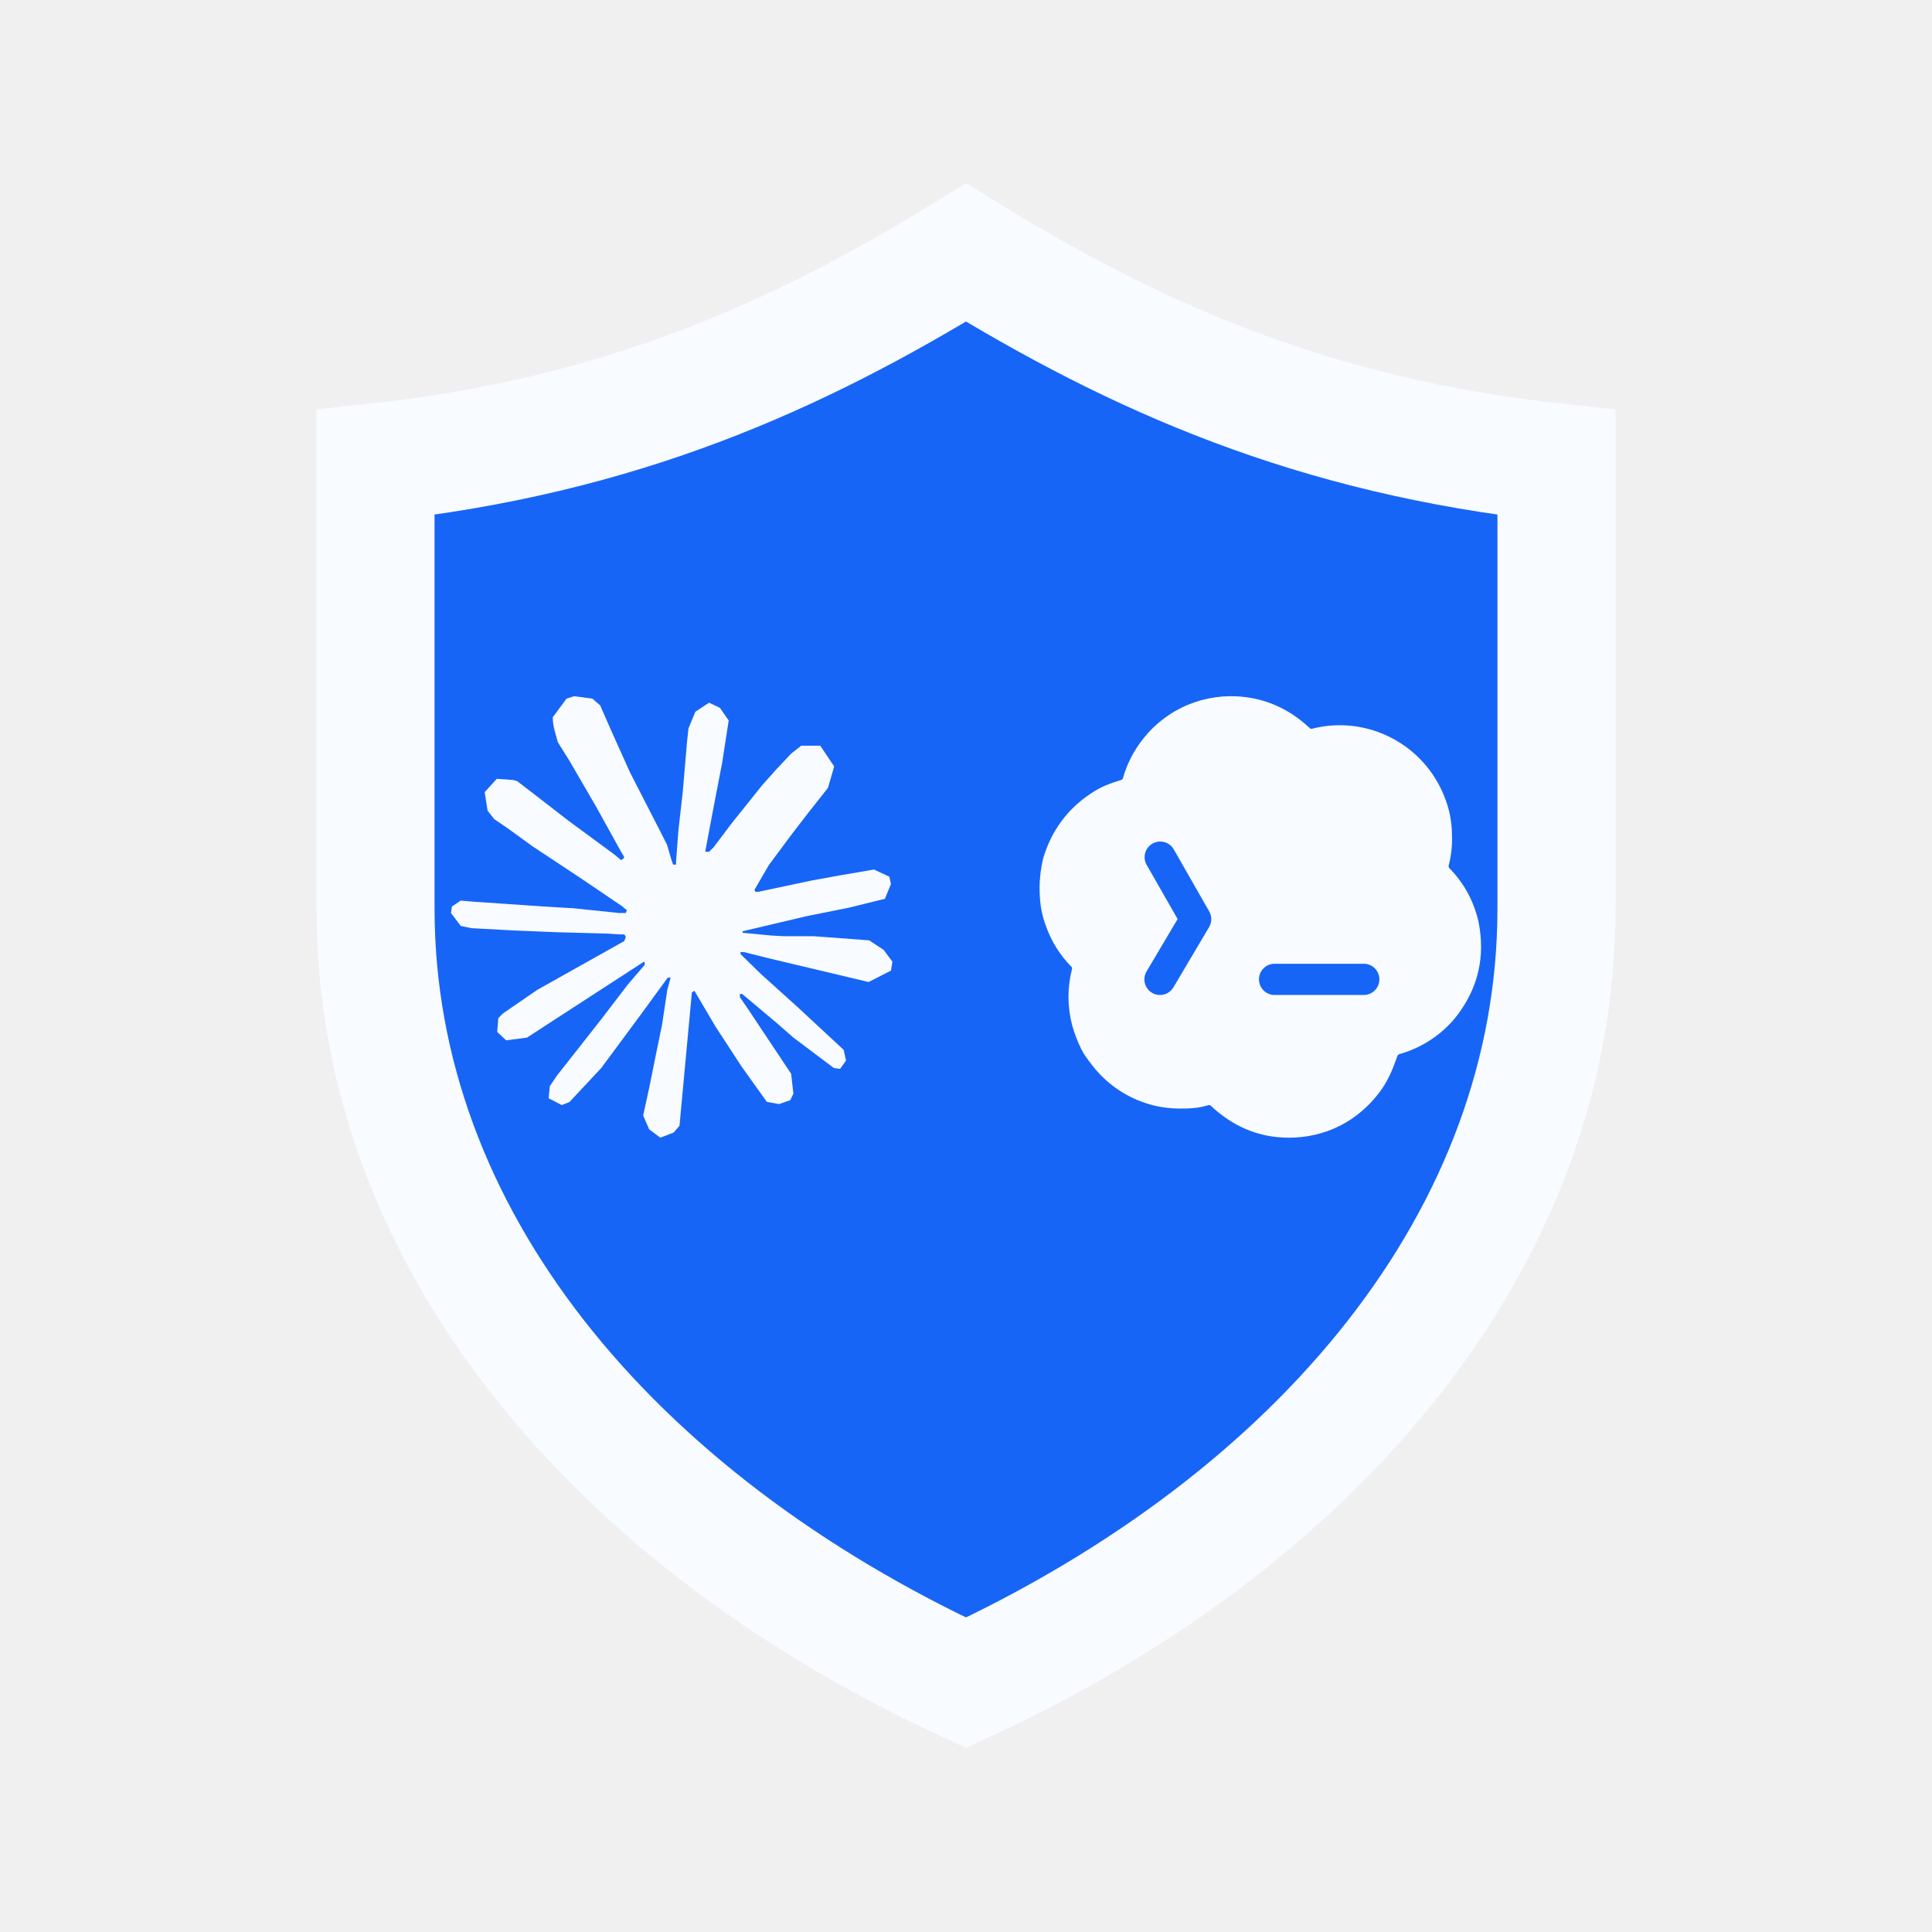
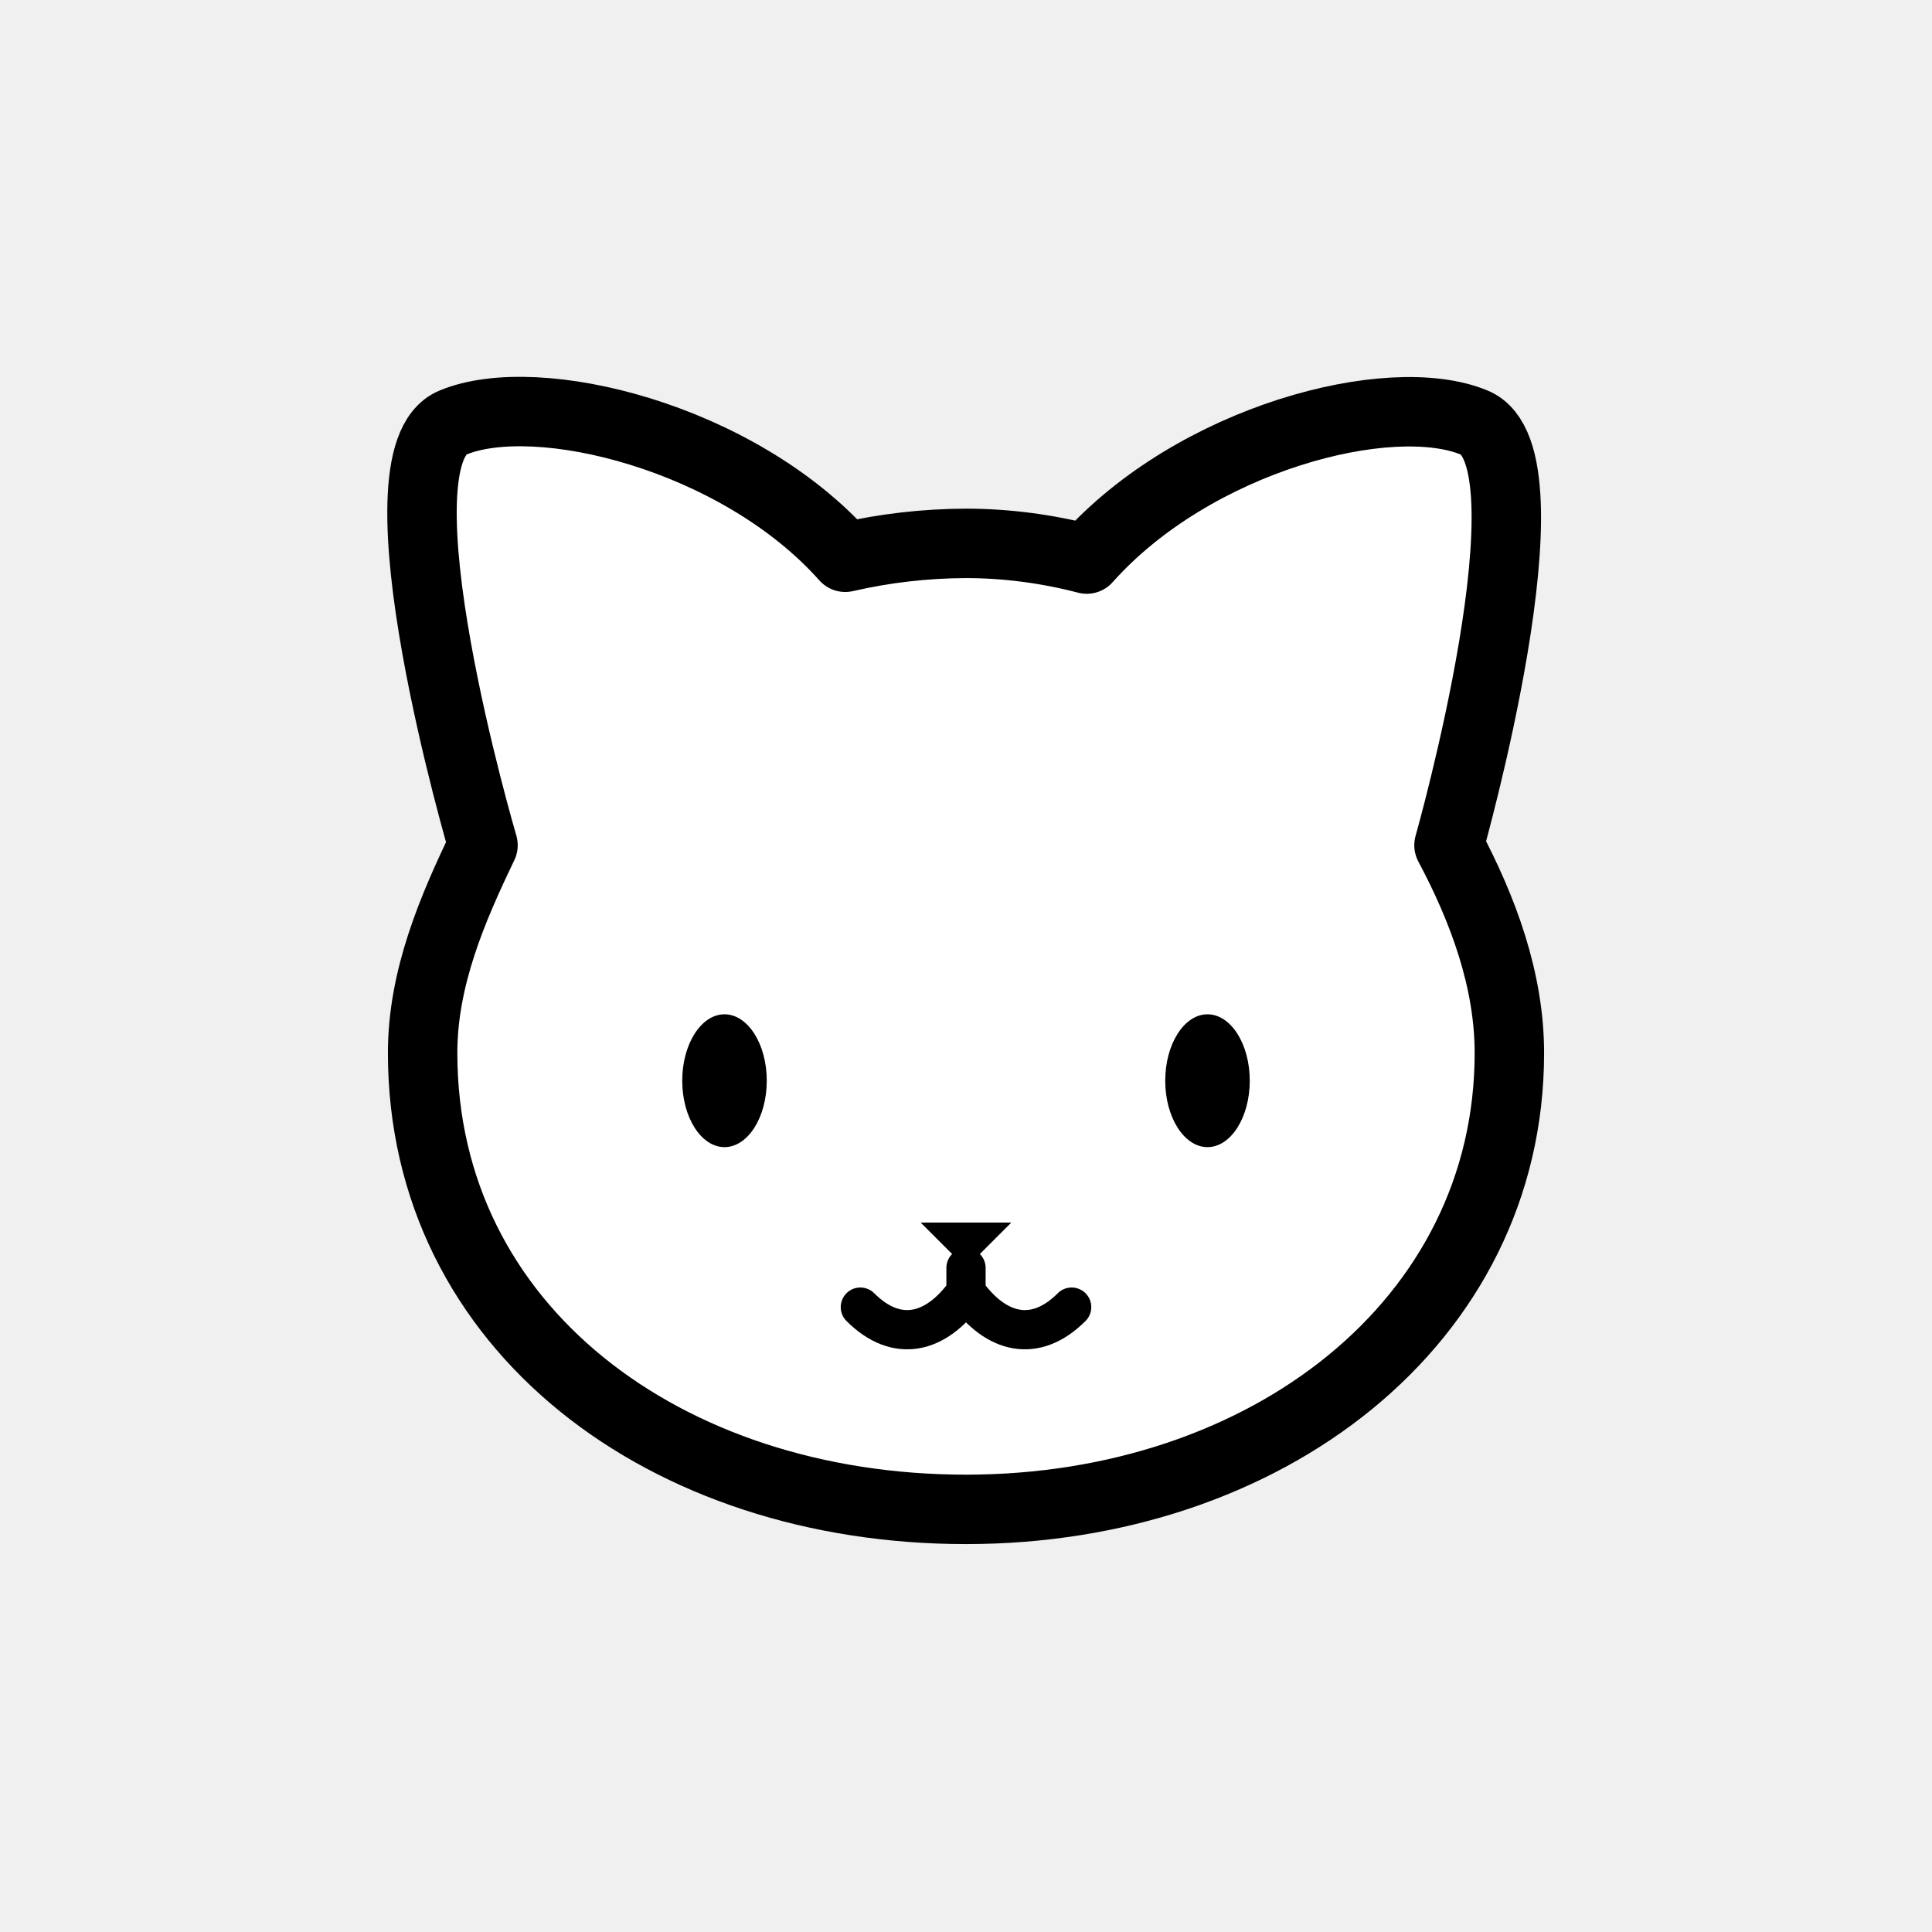
- <svg xmlns="http://www.w3.org/2000/svg" viewBox="0 0 512 512" role="img" aria-label="CC保镖 foreground">
-   <g transform="translate(48 48) scale(1.625)">
-     <g id="cc-guardian">
-       <path fill="#1765F6" stroke="#F8FBFF" stroke-width="18" stroke-linejoin="miter" transform="translate(-8.96 -9.76) scale(1.07)" d="M128 20c26 16 53 28 90 32v68c0 50-36 93-90 118-54-25-90-68-90-118V52c37-4 64-16 90-32Z" />
-       <path fill="#F8FBFF" id="claude-logo" transform="translate(44 84) scale(3)" d="M4.709 15.955l4.72-2.647.08-.23-.08-.128H9.2l-.79-.048-2.698-.073-2.339-.097-2.266-.122-.571-.121L0 11.784l.055-.352.48-.321.686.06 1.52.103 2.278.158 1.652.097 2.449.255h.389l.055-.157-.134-.098-.103-.097-2.358-1.596-2.552-1.688-1.336-.972-.724-.491-.364-.462-.158-1.008.656-.722.881.06.225.061.893.686 1.908 1.476 2.491 1.833.365.304.145-.103.019-.073-.164-.274-1.355-2.446-1.446-2.49-.644-1.032-.17-.619a2.97 2.97 0 01-.104-.729L6.283.134 6.696 0l.996.134.42.364.62 1.414 1.002 2.229 1.555 3.03.456.898.243.832.091.255h.158V9.01l.128-1.706.237-2.095.23-2.695.08-.76.376-.91.747-.492.584.28.48.685-.067.444-.286 1.851-.559 2.903-.364 1.942h.212l.243-.242.985-1.306 1.652-2.064.73-.82.85-.904.547-.431h1.033l.76 1.129-.34 1.166-1.064 1.347-.881 1.142-1.264 1.7-.79 1.36.073.11.188-.02 2.856-.606 1.543-.28 1.841-.315.833.388.091.395-.328.807-1.969.486-2.309.462-3.439.813-.042.03.049.061 1.549.146.662.036h1.622l3.02.225.79.522.474.638-.079.485-1.215.62-1.64-.389-3.829-.91-1.312-.329h-.182v.11l1.093 1.068 2.006 1.81 2.509 2.33.127.578-.322.455-.34-.049-2.205-1.657-.851-.747-1.926-1.62h-.128v.17l.444.649 2.345 3.521.122 1.08-.17.353-.608.213-.668-.122-1.374-1.925-1.415-2.167-1.143-1.943-.14.08-.674 7.254-.316.37-.729.28-.607-.461-.322-.747.322-1.476.389-1.924.315-1.53.286-1.9.17-.632-.012-.042-.14.018-1.434 1.967-2.18 2.945-1.726 1.845-.414.164-.717-.37.067-.662.401-.589 2.388-3.036 1.44-1.882.93-1.086-.006-.158h-.055L4.132 18.56l-1.13.146-.487-.456.061-.746.231-.243 1.908-1.312-.006.006z" />
-       <path fill="#F8FBFF" id="codex-logo" transform="translate(128 72) scale(4)" d="M9.064 3.344a4.578 4.578 0 012.285-.312c1 .115 1.891.54 2.673 1.275.01.01.024.017.037.021a.09.09 0 00.043 0 4.55 4.55 0 013.046.275l.047.022.116.057a4.581 4.581 0 012.188 2.399c.209.51.313 1.041.315 1.595a4.24 4.24 0 01-.134 1.223.123.123 0 00.03.115c.594.607.988 1.33 1.183 2.17.289 1.425-.007 2.71-.887 3.854l-.136.166a4.548 4.548 0 01-2.201 1.388.123.123 0 00-.081.076c-.191.551-.383 1.023-.74 1.494-.9 1.187-2.222 1.846-3.711 1.838-1.187-.006-2.239-.44-3.157-1.302a.107.107 0 00-.105-.024c-.388.125-.78.143-1.204.138a4.441 4.441 0 01-1.945-.466 4.544 4.544 0 01-1.61-1.335c-.152-.202-.303-.392-.414-.617a5.81 5.81 0 01-.37-.961 4.582 4.582 0 01-.014-2.298.124.124 0 00.006-.056.085.085 0 00-.027-.048 4.467 4.467 0 01-1.034-1.651 3.896 3.896 0 01-.251-1.192 5.189 5.189 0 01.141-1.6c.337-1.112.982-1.985 1.933-2.618.212-.141.413-.251.601-.33.215-.089.43-.164.646-.227a.098.098 0 00.065-.066 4.51 4.51 0 01.829-1.615 4.535 4.535 0 011.837-1.388zm3.482 10.565a.637.637 0 000 1.272h3.636a.637.637 0 100-1.272h-3.636zM8.462 9.23a.637.637 0 00-1.106.631l1.272 2.224-1.266 2.136a.636.636 0 101.095.649l1.454-2.455a.636.636 0 00.005-.64L8.462 9.23z" />
+ <svg xmlns="http://www.w3.org/2000/svg" viewBox="0 0 512 512" role="img" aria-label="小猫代理 foreground">
+   <g transform="translate(64 64) scale(16)">
+     <g id="cat">
+       <path id="cat-face" fill="#FFFFFF" stroke="#000000" stroke-width="1.15" stroke-linecap="round" stroke-linejoin="round" d="M12 5c.67 0 1.35.09 2 .26 1.78-2 5.03-2.84 6.42-2.26 1.4.58-.42 7-.42 7 .57 1.07 1 2.24 1 3.44C21 17.9 16.97 21 12 21s-9-3-9-7.56c0-1.25.5-2.4 1-3.44 0 0-1.89-6.42-.5-7 1.39-.58 4.72.23 6.5 2.23A9.04 9.04 0 0 1 12 5Z" />
+       <ellipse fill="#000000" cx="8" cy="13.9" rx=".7" ry="1.1" />
+       <ellipse fill="#000000" cx="16" cy="13.9" rx=".7" ry="1.1" />
+       <path fill="#000000" d="M11.25 16.25h1.5L12 17Z" />
+       <path fill="none" stroke="#000000" stroke-width=".65" stroke-linecap="round" d="M12 17v.4c-.5.7-1.15.85-1.75.25M12 17.4c.5.7 1.15.85 1.75.25" />
    </g>
  </g>
</svg>
